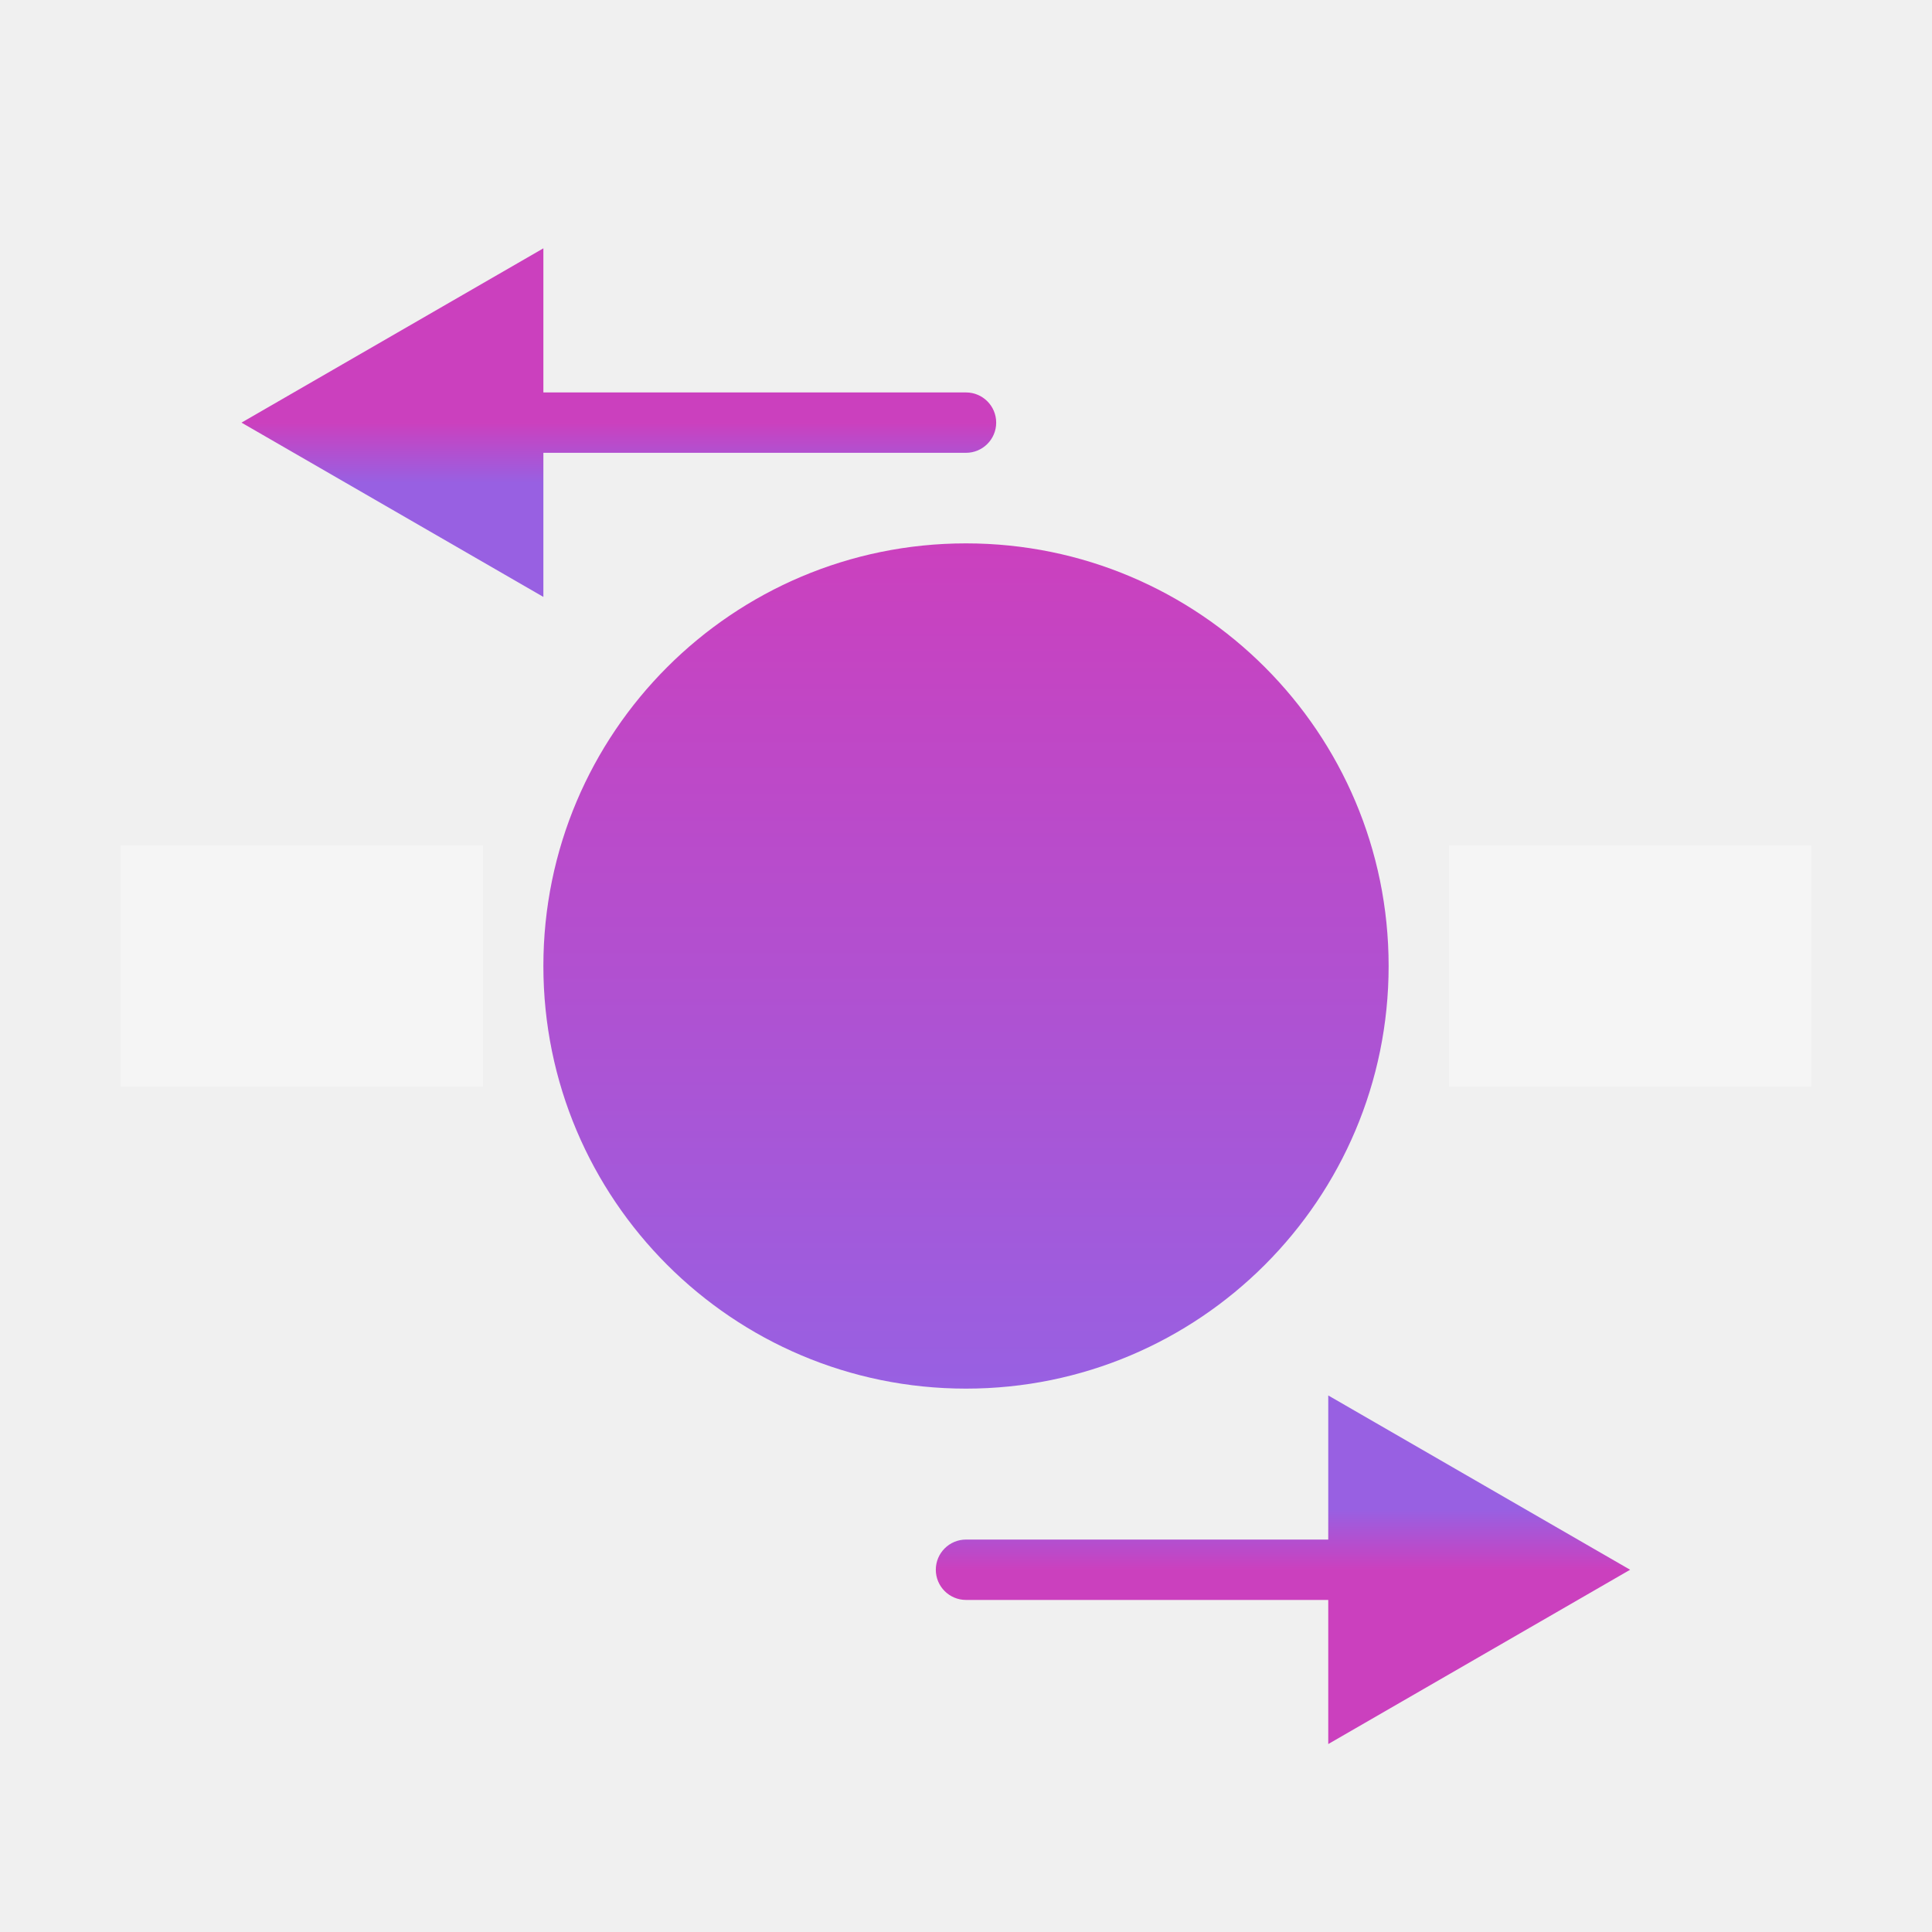
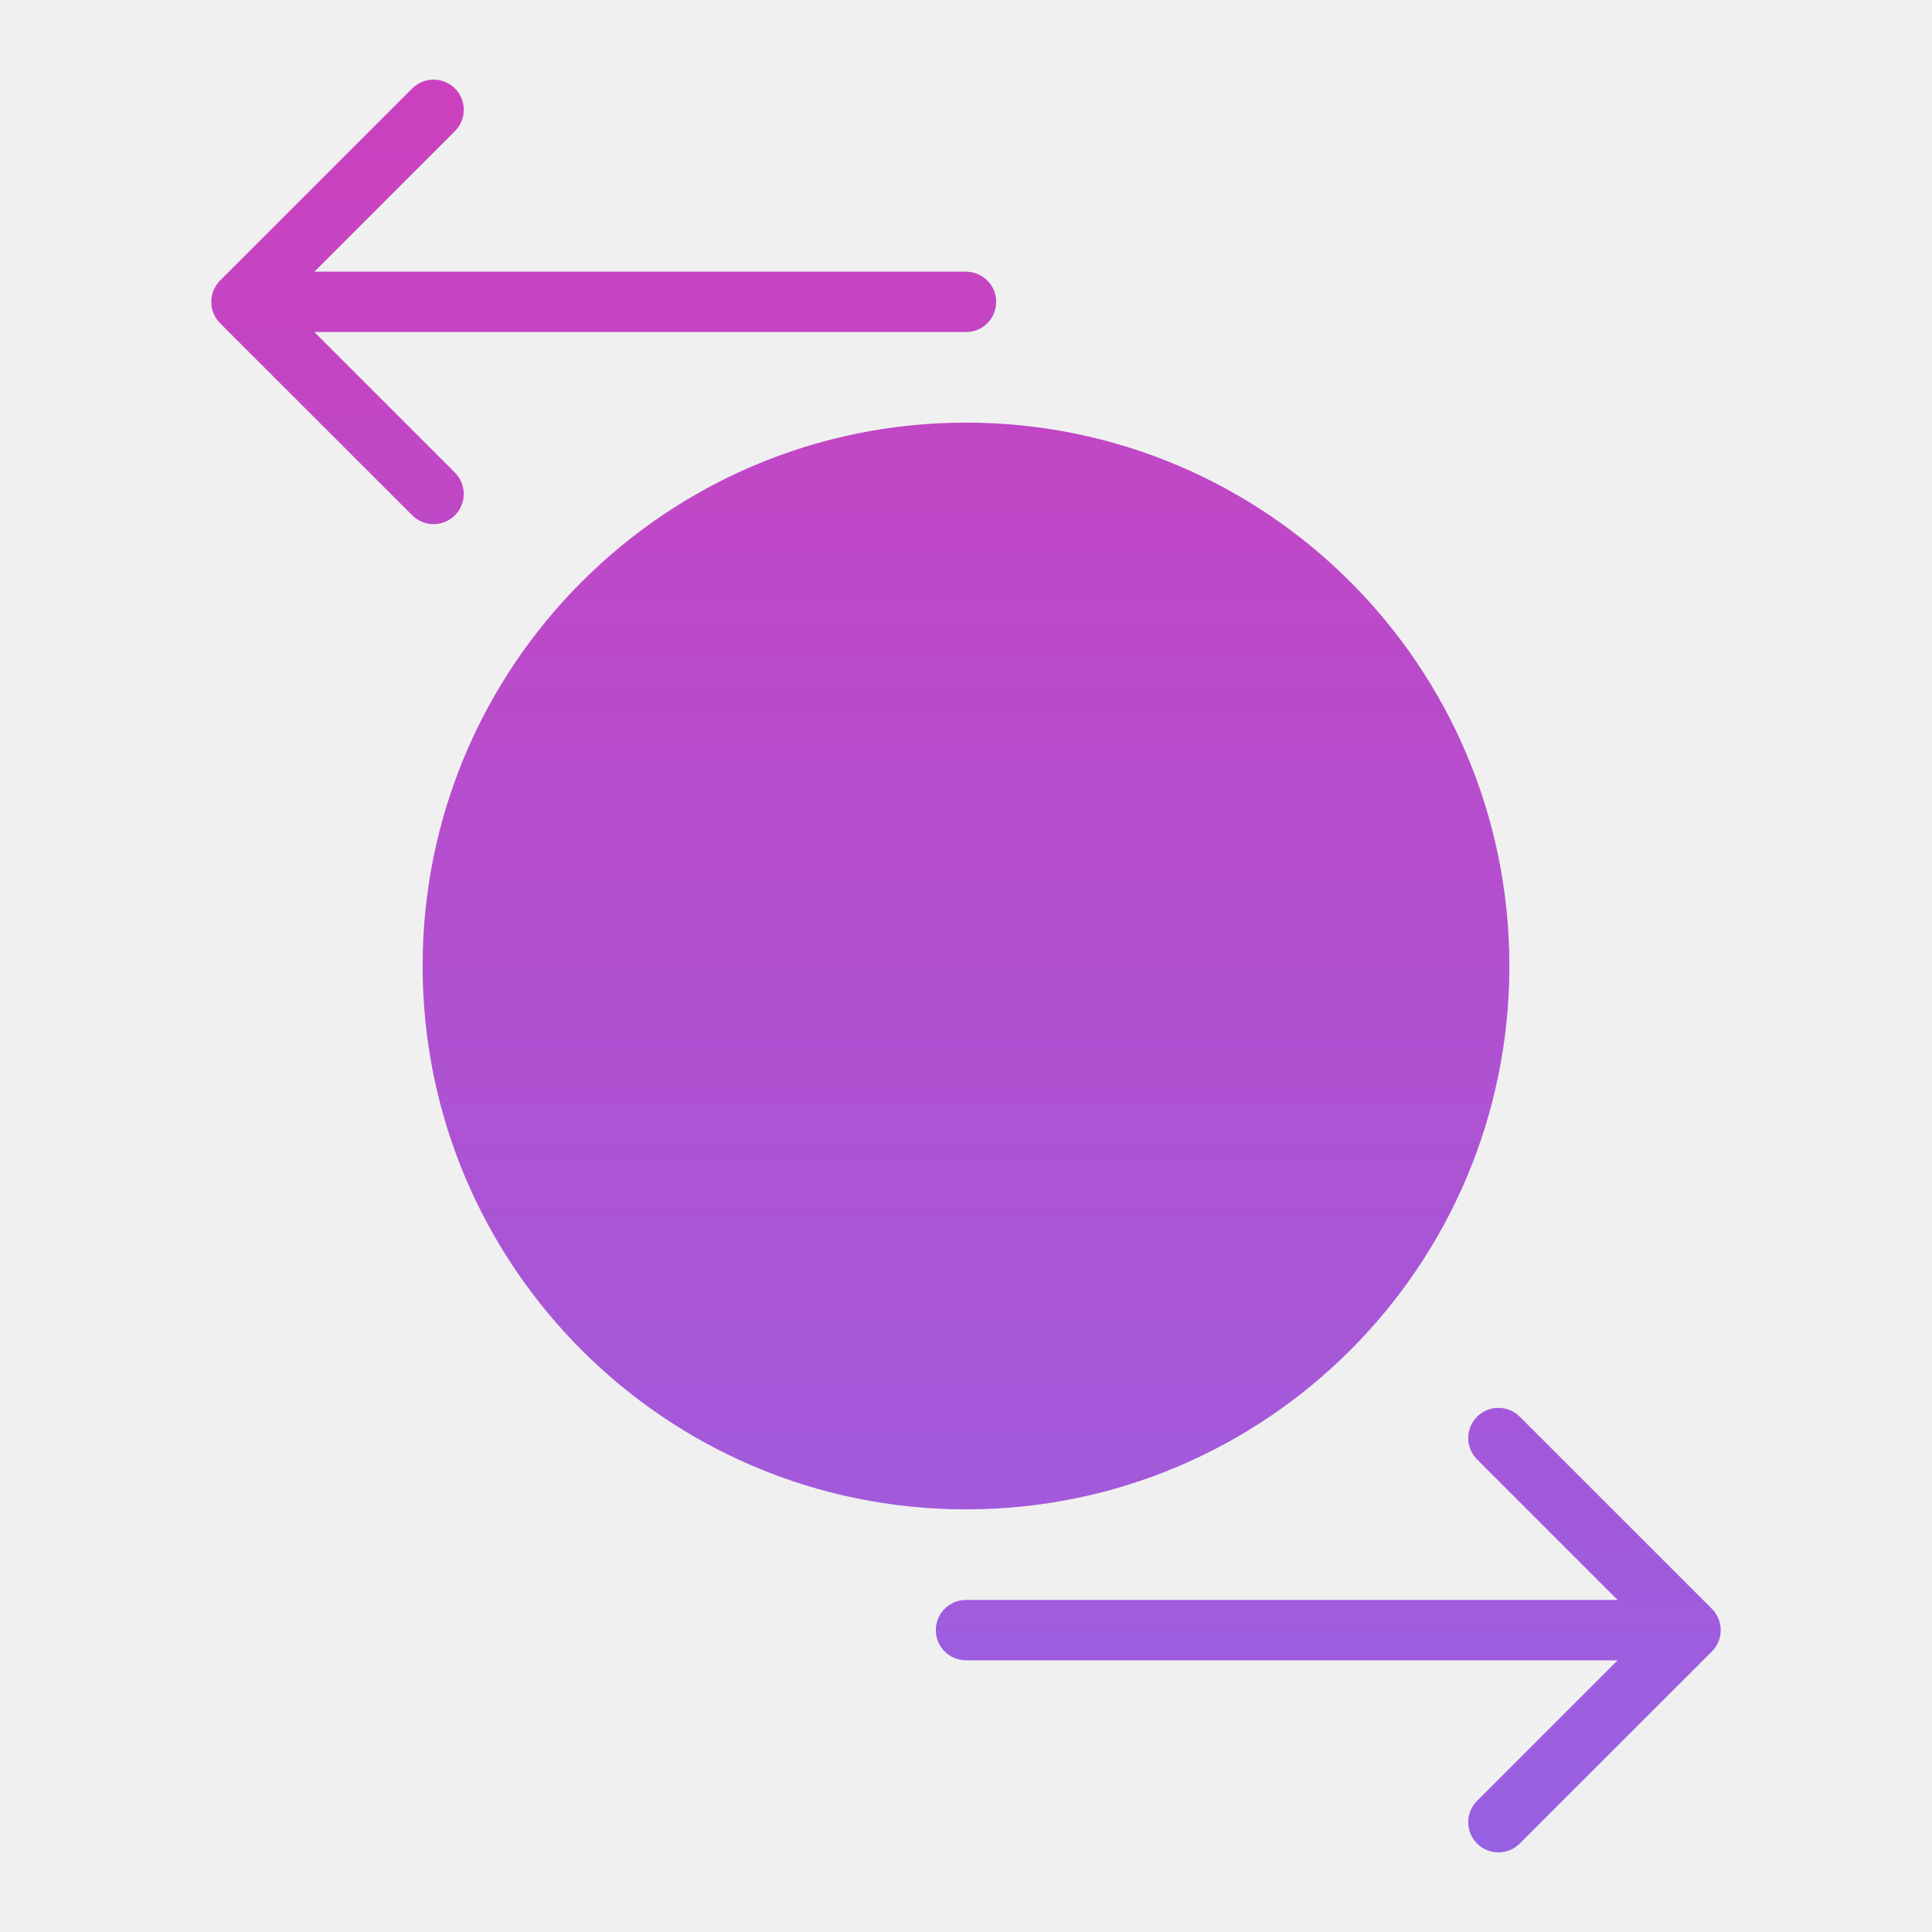
<svg xmlns="http://www.w3.org/2000/svg" width="32" height="32" viewBox="0 0 32 32" fill="none">
-   <path d="M8 18L8 14L2 14L2 18L8 18Z" fill="white" fill-opacity="0.33" />
-   <path d="M30 18L30 14L24 14L24 18L30 18Z" fill="white" fill-opacity="0.33" />
-   <path d="M16 9C19.866 9 23 12.134 23 16C23 19.866 19.866 23 16 23C12.134 23 9 19.866 9 16C9 12.134 12.134 9 16 9Z" fill="url(#paint0_linear_2309_9774)" />
-   <path d="M4 7L9 9.887L9 4.113L4 7ZM16 7.5C16.276 7.5 16.5 7.276 16.5 7C16.5 6.724 16.276 6.5 16 6.5L16 7L16 7.5ZM8.5 7L8.5 7.5L16 7.5L16 7L16 6.5L8.5 6.5L8.5 7Z" fill="url(#paint1_linear_2309_9774)" />
-   <path d="M27 26L22 23.113V28.887L27 26ZM16 25.5C15.724 25.5 15.5 25.724 15.5 26C15.5 26.276 15.724 26.5 16 26.5V26V25.5ZM22.5 26V25.5H16V26V26.5H22.5V26Z" fill="url(#paint2_linear_2309_9774)" />
+   <path d="M24.465 23.465C24.66 23.27 24.977 23.27 25.172 23.465L28.354 26.646C28.549 26.842 28.549 27.158 28.354 27.354L25.172 30.535C24.977 30.73 24.66 30.73 24.465 30.535C24.27 30.34 24.27 30.023 24.465 29.828L26.793 27.5H16C15.724 27.5 15.5 27.276 15.5 27C15.5 26.724 15.724 26.5 16 26.5H26.793L24.465 24.172C24.27 23.977 24.27 23.66 24.465 23.465ZM16 7C20.971 7 25 11.029 25 16C25 20.971 20.971 25 16 25C11.03 25 7 20.971 7 16C7 11.029 11.029 7 16 7ZM6.828 1.465C7.023 1.27 7.34 1.27 7.535 1.465C7.73 1.66 7.73 1.977 7.535 2.172L5.207 4.5H16C16.276 4.5 16.5 4.724 16.5 5C16.5 5.276 16.276 5.5 16 5.5H5.207L7.535 7.828C7.73 8.023 7.73 8.34 7.535 8.535C7.34 8.73 7.023 8.73 6.828 8.535L3.646 5.354C3.451 5.158 3.451 4.842 3.646 4.646L6.828 1.465Z" fill="url(#paint0_linear_2347_9610)" />
  <defs>
-     <linearGradient id="paint0_linear_2309_9774" x1="16" y1="9" x2="16" y2="23" gradientUnits="userSpaceOnUse">
-       <stop stop-color="#CB40BE" />
-       <stop offset="1" stop-color="#9860E2" />
-     </linearGradient>
-     <linearGradient id="paint1_linear_2309_9774" x1="10" y1="7" x2="10" y2="8" gradientUnits="userSpaceOnUse">
-       <stop stop-color="#CB40BE" />
-       <stop offset="1" stop-color="#9860E2" />
-     </linearGradient>
-     <linearGradient id="paint2_linear_2309_9774" x1="21.5" y1="26" x2="21.5" y2="25" gradientUnits="userSpaceOnUse">
+     <linearGradient id="paint0_linear_2347_9610" x1="16" y1="1.318" x2="16" y2="30.682" gradientUnits="userSpaceOnUse">
      <stop stop-color="#CB40BE" />
      <stop offset="1" stop-color="#9860E2" />
    </linearGradient>
  </defs>
</svg>
